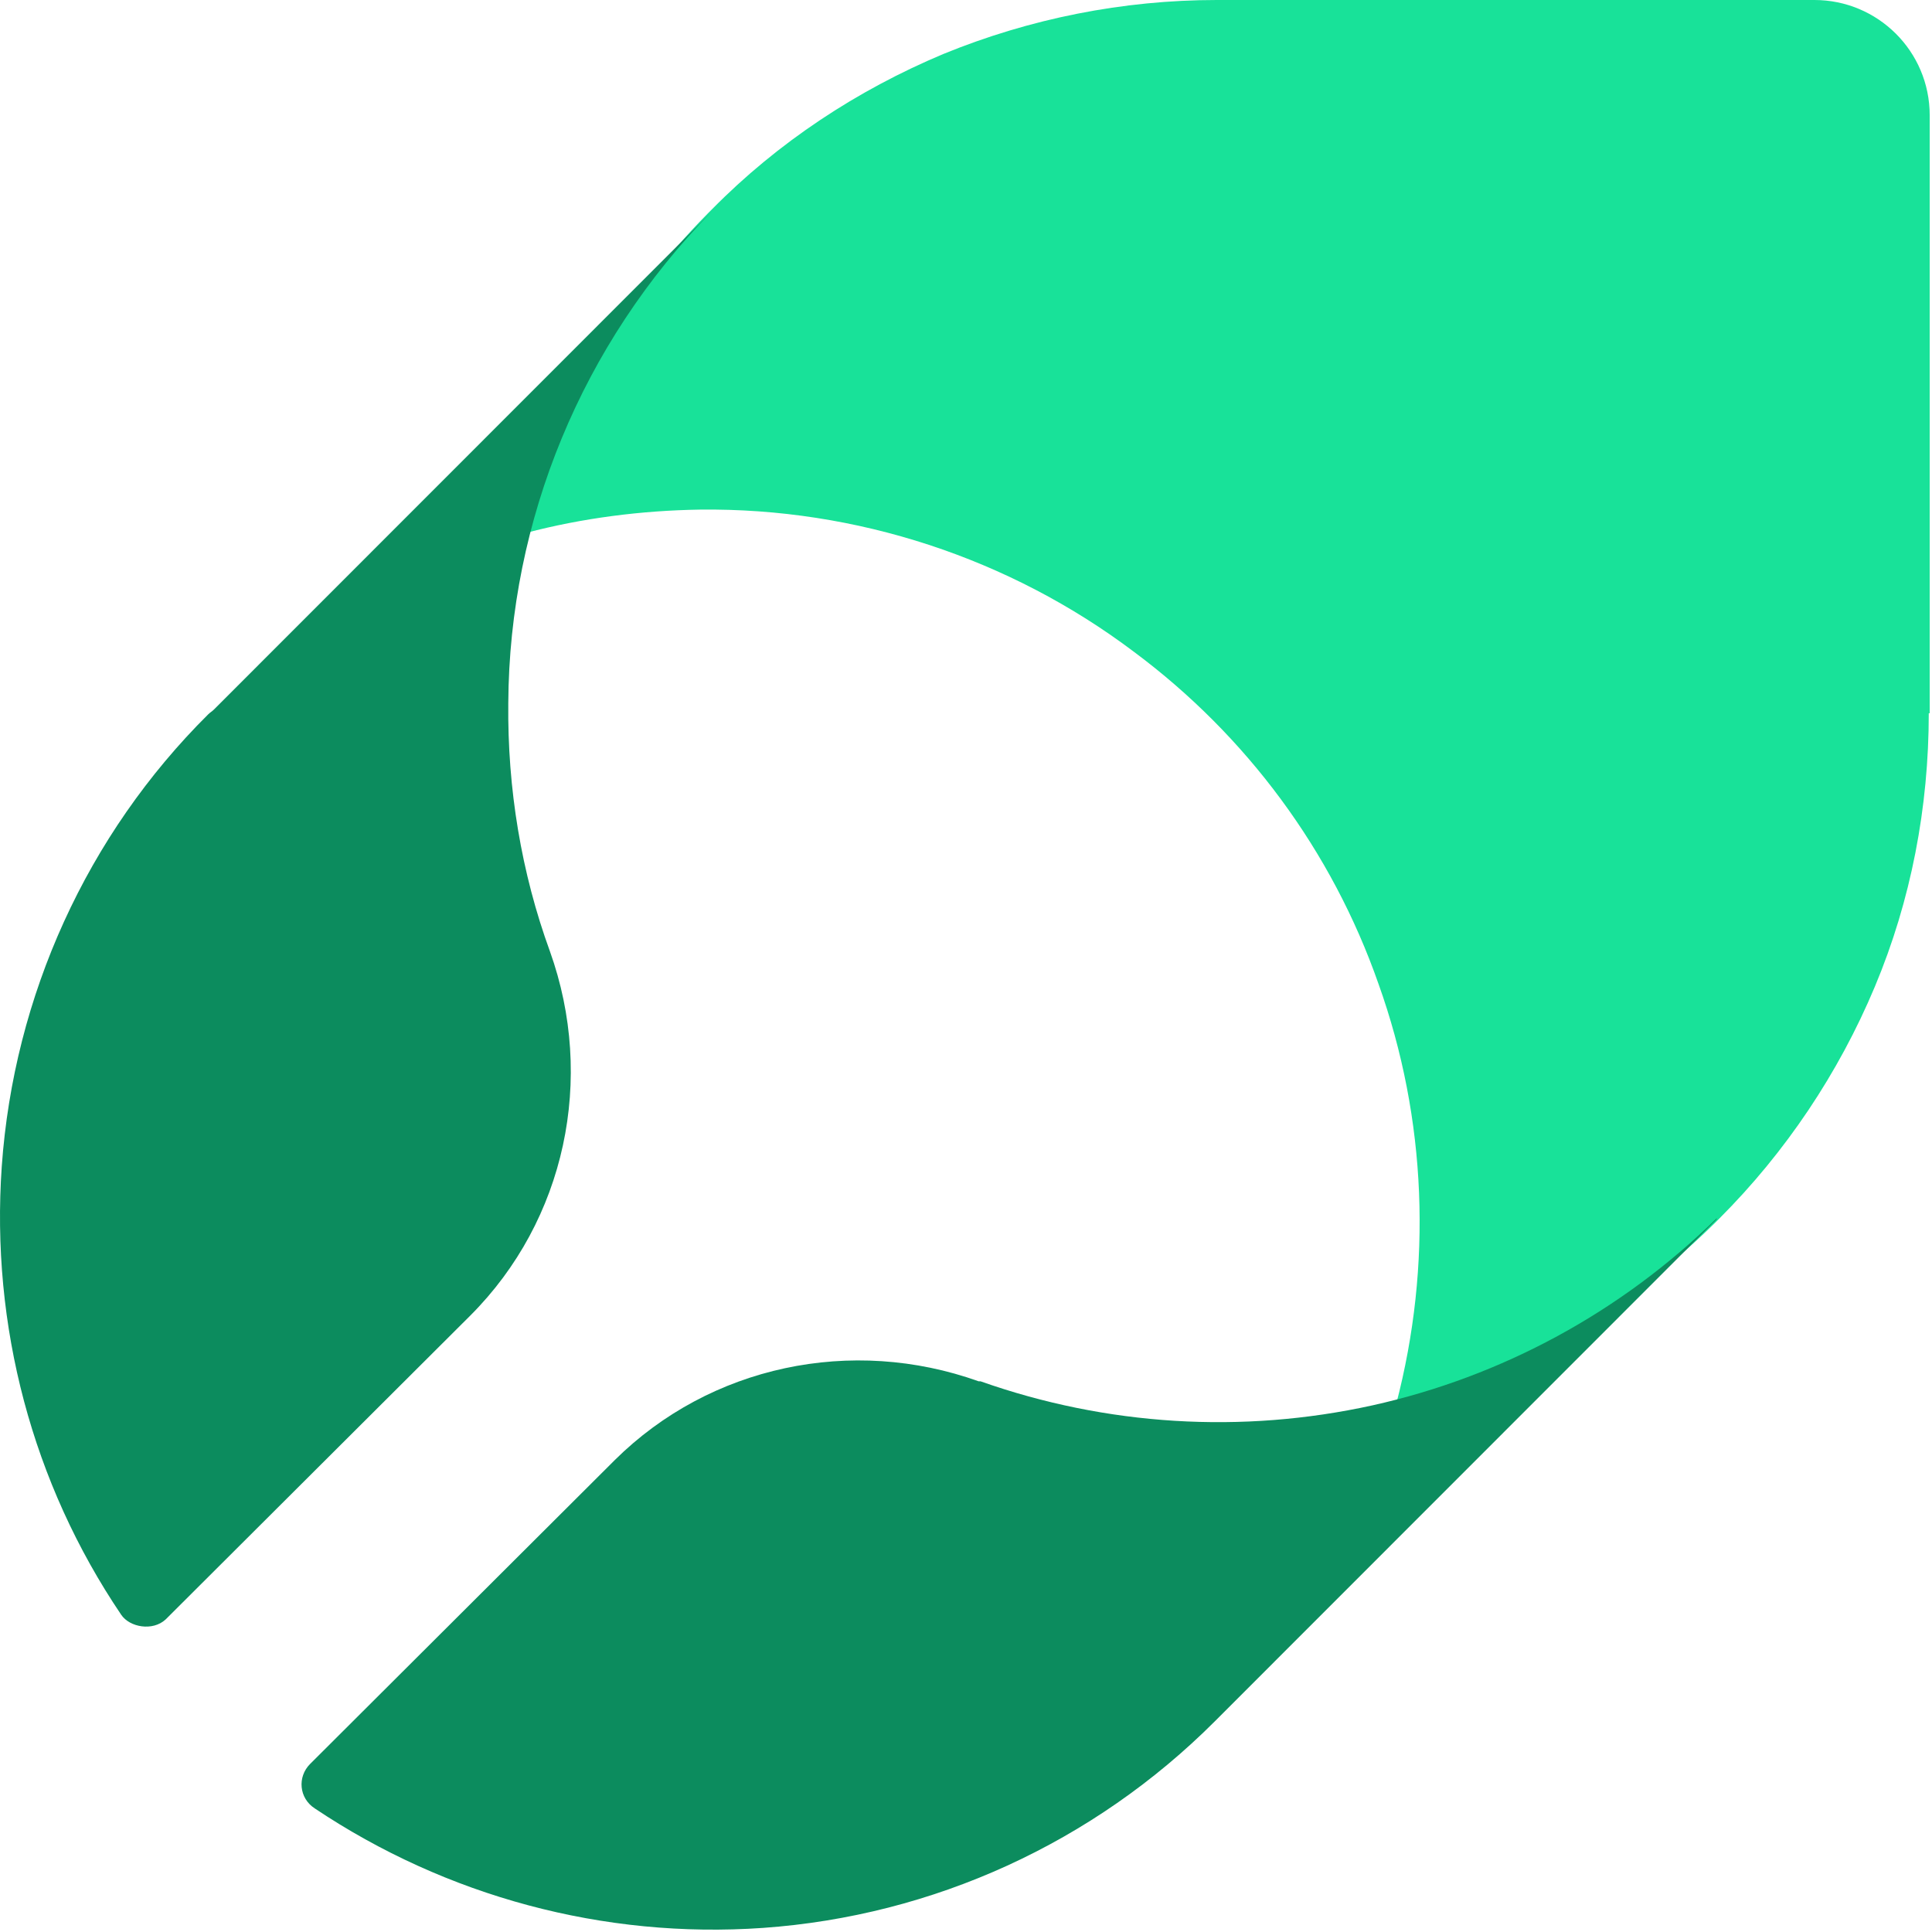
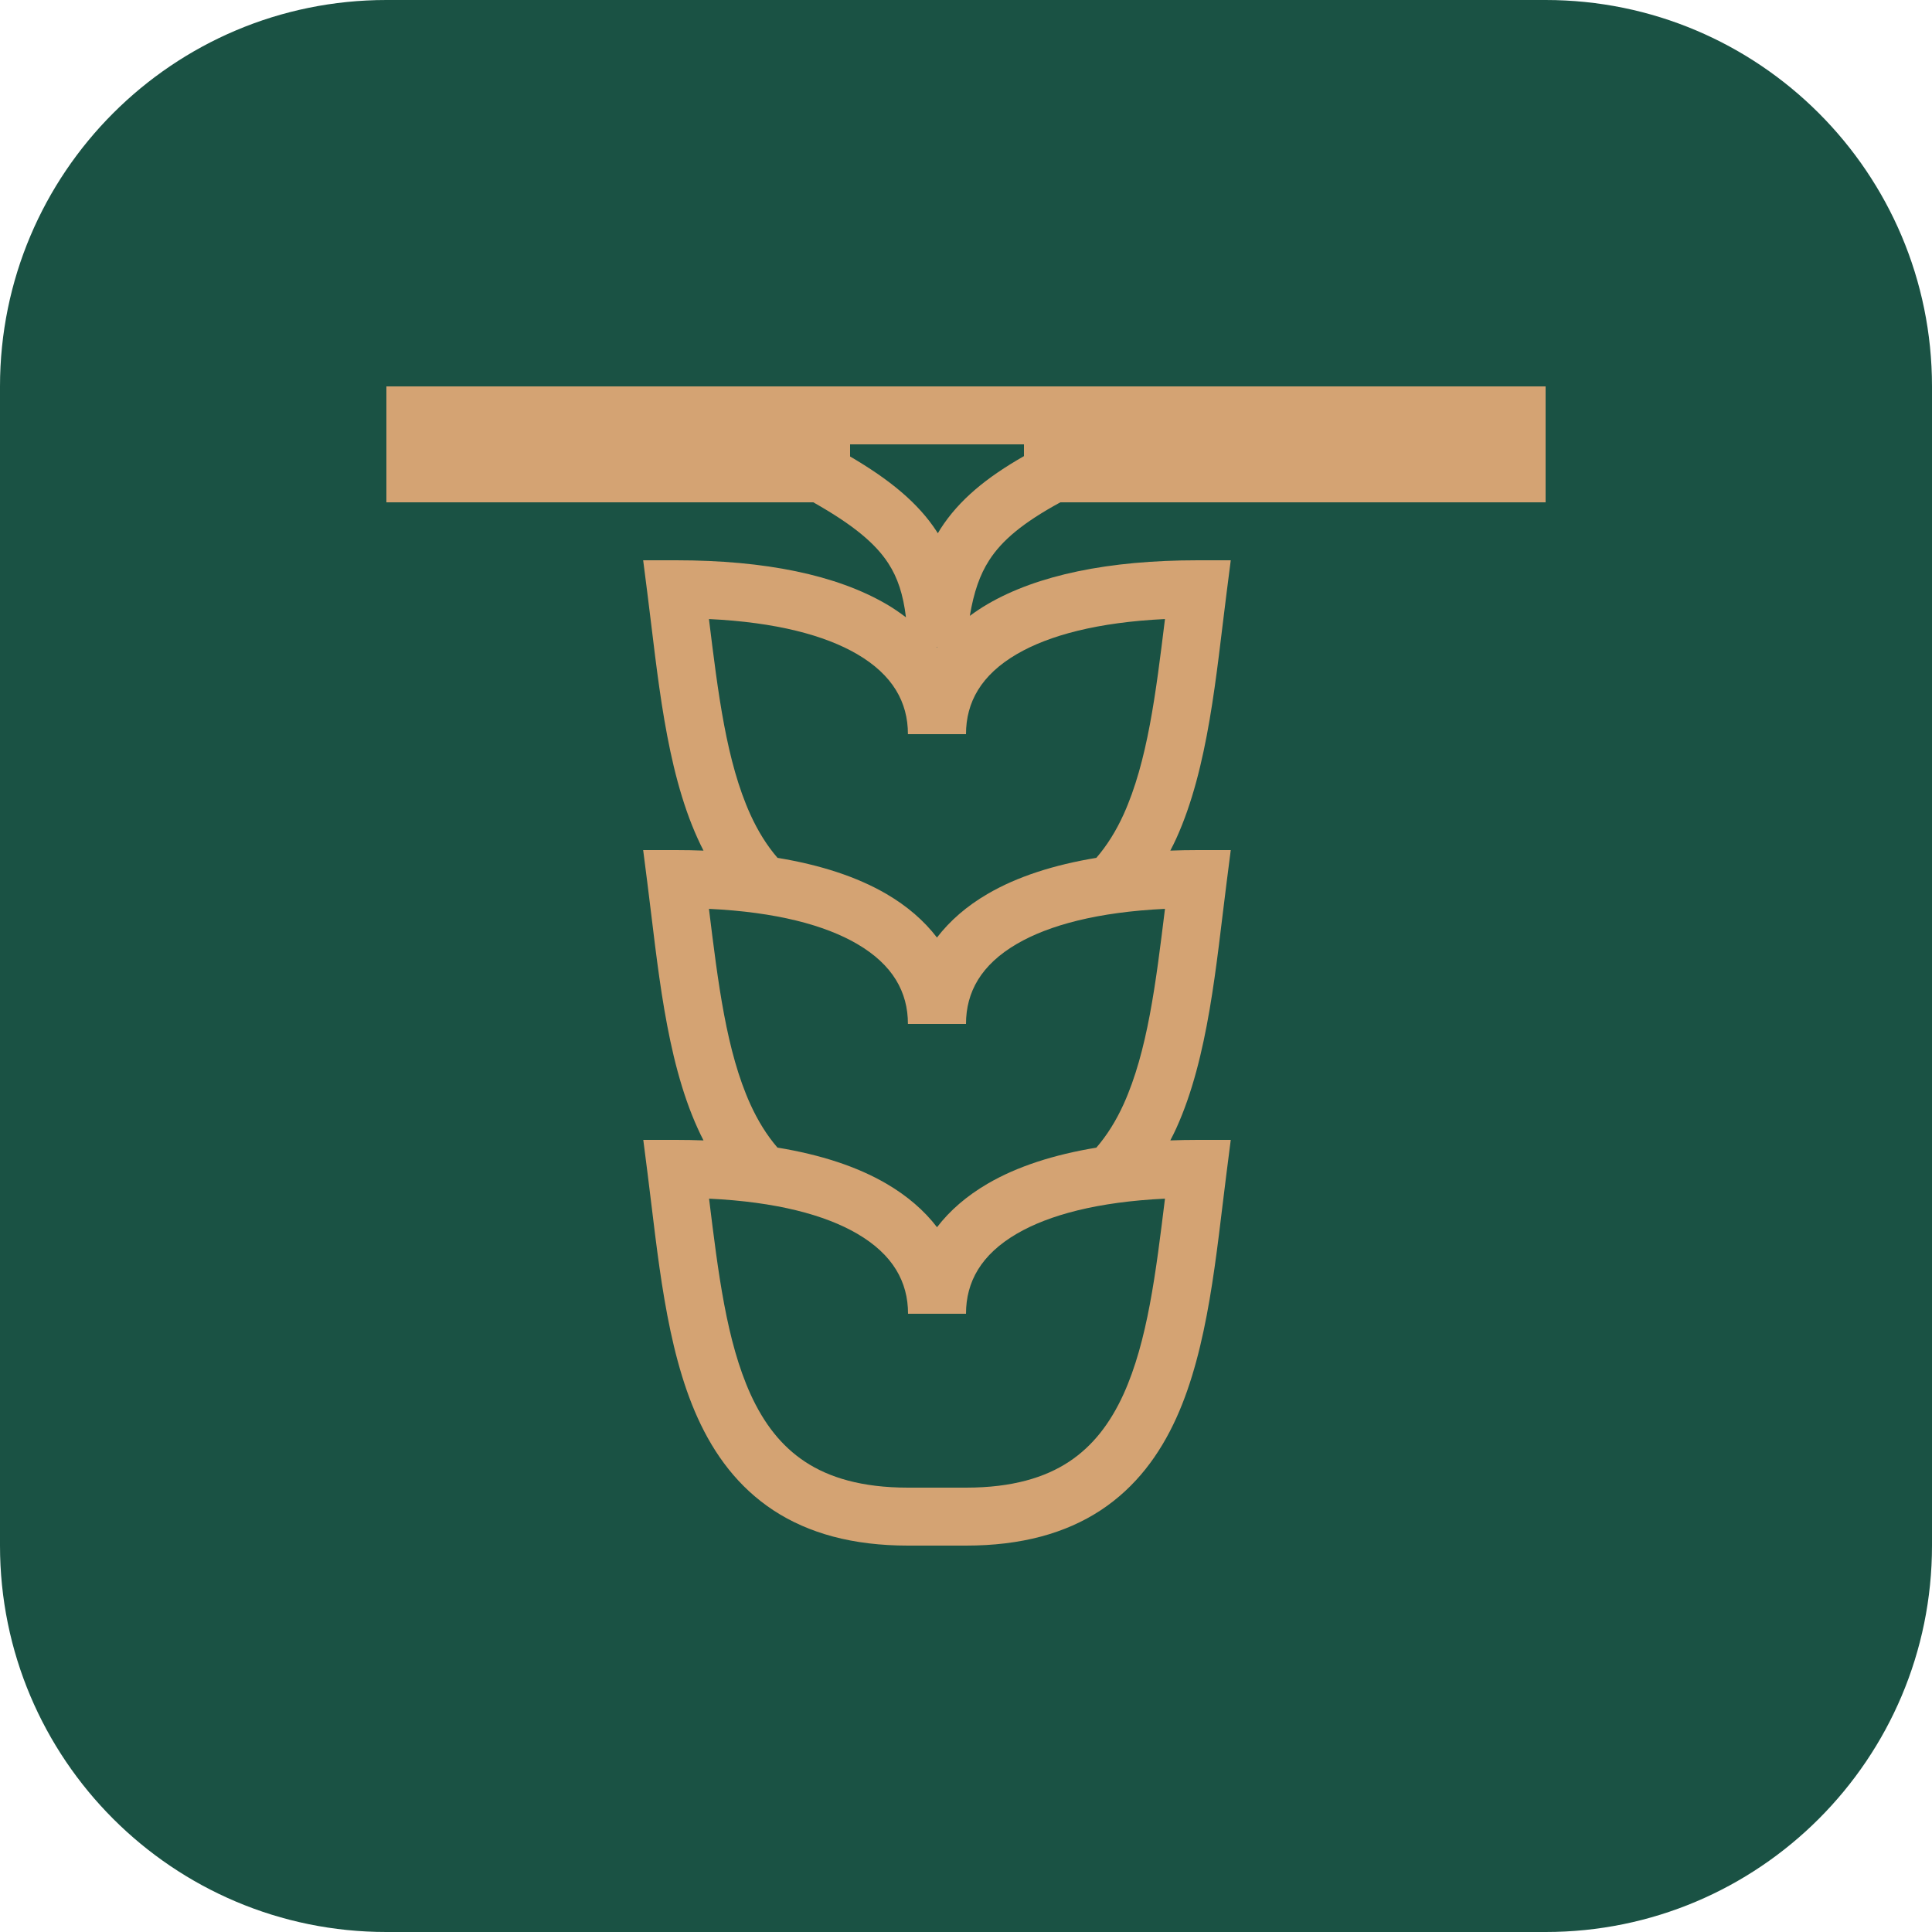
- <svg xmlns="http://www.w3.org/2000/svg" width="502" height="502" viewBox="0 0 502 502" fill="none">
-   <path d="M501.402 185.33V29.962C501.402 13.29 487.876 0 471.453 0H316.156C291.763 0 267.611 4.832 245.15 14.014C222.689 23.438 202.16 36.969 185.012 54.367L183.804 55.575C161.101 78.53 144.92 107.042 136.708 138.454C151.441 134.588 166.656 132.655 181.871 132.413C222.447 131.93 262.298 144.978 294.661 169.383C323.885 191.13 346.104 221.092 358.18 255.645C370.739 290.681 372.188 328.859 362.769 364.862C393.925 356.647 422.666 340.457 445.611 317.744L446.818 316.536C463.966 299.38 477.732 278.841 487.151 256.37C496.571 233.898 501.16 209.735 501.16 185.33H501.402Z" fill="#18E299" />
-   <path d="M132.071 182.706C132.312 135.044 151.32 89.307 184.764 55.125L55.557 184.391C55.076 184.873 54.594 185.113 54.113 185.595C22.593 216.888 3.586 258.774 0.458 303.066C-2.43 344.47 8.397 385.392 31.496 419.575C33.699 422.835 39.677 423.907 43.046 420.778L122.206 341.822C146.989 317.028 154.689 280.198 142.899 247.219C135.44 226.758 131.831 204.852 132.071 182.706Z" fill="#0C8C5E" />
-   <path d="M446.067 316.547C421.284 340.86 390.245 357.71 356.56 365.172C322.634 372.635 287.506 370.468 254.783 358.914C254.783 358.914 254.542 358.914 254.301 358.914C221.338 347.118 184.525 354.821 159.742 379.375L80.581 458.331C77.212 461.701 77.694 467.238 81.784 469.885C115.95 492.754 156.855 503.827 198.24 500.938C242.512 497.809 284.137 478.792 315.656 447.258L316.859 446.054L446.067 316.788V316.547Z" fill="#0C8C5E" />
+ <svg xmlns="http://www.w3.org/2000/svg" viewBox="0 0 40 40" fill="none">
+   <rect width="40" height="40" rx="8" fill="#1a5244" />
+   <g transform="translate(8 8) scale(1.2)">
+     <path fill-rule="evenodd" clip-rule="evenodd" d="M20 2H11.628C10.976 2.355 10.619 2.66 10.401 2.998C10.239 3.249 10.135 3.548 10.066 3.959C10.163 3.888 10.264 3.819 10.373 3.756C11.231 3.256 12.456 3 14 3H14.568L14.496 3.563C14.316 4.973 14.184 6.576 13.628 7.8C13.596 7.871 13.561 7.94 13.525 8.009C13.68 8.003 13.838 8 14 8H14.568L14.496 8.563C14.316 9.973 14.184 11.576 13.628 12.8C13.596 12.871 13.561 12.94 13.525 13.009C13.68 13.003 13.838 13 14 13H14.568L14.496 13.563C14.316 14.973 14.184 16.576 13.628 17.8C13.342 18.43 12.931 18.991 12.323 19.391C11.715 19.79 10.95 20 10 20H9C8.05 20 7.285 19.79 6.677 19.391C6.069 18.991 5.658 18.43 5.372 17.8C4.816 16.576 4.684 14.973 4.504 13.563L4.432 13H5C5.16 13 5.317 13.003 5.471 13.009C5.435 12.94 5.402 12.87 5.37 12.8C4.814 11.576 4.682 9.972 4.502 8.563L4.43 8H4.998C5.159 8 5.317 8.003 5.471 8.009C5.435 7.94 5.402 7.87 5.37 7.8C4.814 6.576 4.682 4.972 4.502 3.563L4.43 3H4.998C6.542 3 7.767 3.256 8.625 3.756C8.746 3.826 8.858 3.904 8.964 3.984C8.916 3.588 8.821 3.301 8.66 3.053C8.441 2.715 8.063 2.394 7.366 2H0V0H20V2ZM13.433 14.014C12.274 14.069 11.432 14.295 10.877 14.619C10.26 14.979 10 15.45 10 16H9C9 15.45 8.74 14.979 8.123 14.619C7.568 14.295 6.726 14.069 5.567 14.014C5.725 15.297 5.868 16.474 6.282 17.387C6.512 17.892 6.814 18.284 7.226 18.555C7.637 18.825 8.2 19 9 19H10C10.8 19 11.363 18.825 11.774 18.555C12.186 18.284 12.488 17.892 12.718 17.387C13.132 16.474 13.275 15.297 13.433 14.014ZM13.433 9.014C12.274 9.069 11.432 9.295 10.877 9.619C10.26 9.979 10 10.45 10 11H8.998C8.998 10.45 8.738 9.979 8.121 9.619C7.566 9.295 6.724 9.069 5.565 9.014C5.723 10.297 5.866 11.474 6.28 12.387C6.41 12.672 6.564 12.921 6.747 13.133C7.494 13.256 8.124 13.462 8.627 13.756C8.985 13.965 9.278 14.217 9.5 14.507C9.722 14.217 10.015 13.965 10.373 13.756C10.878 13.461 11.511 13.255 12.261 13.132C12.257 13.133 12.253 13.133 12.249 13.134C12.432 12.922 12.588 12.673 12.718 12.387C13.132 11.474 13.275 10.297 13.433 9.014ZM13.433 4.014C12.274 4.069 11.432 4.295 10.877 4.619C10.26 4.979 10 5.451 10 6H8.998C8.998 5.451 8.738 4.979 8.121 4.619C7.566 4.295 6.724 4.069 5.565 4.014C5.723 5.297 5.866 6.474 6.28 7.387C6.41 7.673 6.565 7.922 6.748 8.134C7.493 8.257 8.122 8.463 8.625 8.756C8.984 8.965 9.277 9.219 9.499 9.509C9.722 9.219 10.014 8.965 10.373 8.756C10.878 8.461 11.511 8.255 12.261 8.132C12.257 8.132 12.253 8.133 12.249 8.134C12.432 7.922 12.588 7.673 12.718 7.387C13.132 6.474 13.275 5.297 13.433 4.014ZM9.499 4.509C9.501 4.506 9.504 4.503 9.506 4.5H9.491C9.494 4.503 9.497 4.506 9.499 4.509ZM8 1.209C8.679 1.607 9.173 2.007 9.499 2.509C9.504 2.517 9.508 2.526 9.514 2.534C9.529 2.508 9.544 2.482 9.561 2.456C9.883 1.956 10.355 1.571 11 1.203V1H8V1.209Z" fill="#D4A373" />
+   </g>
</svg>
